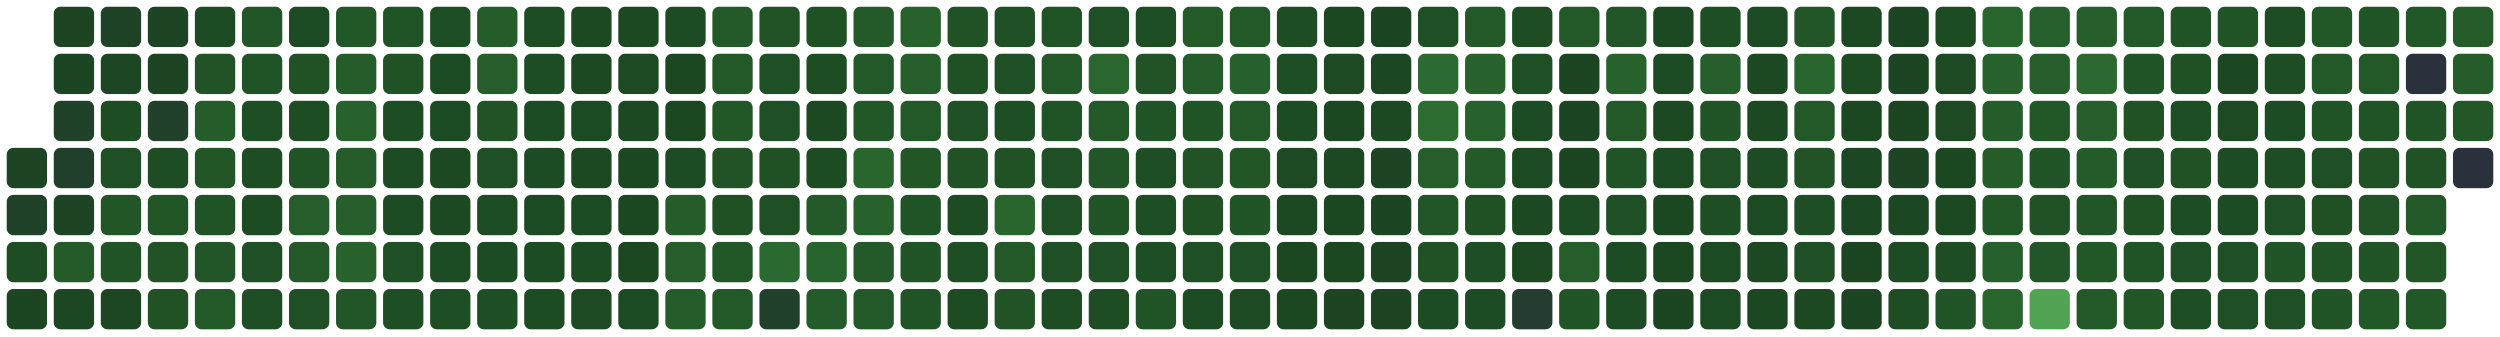
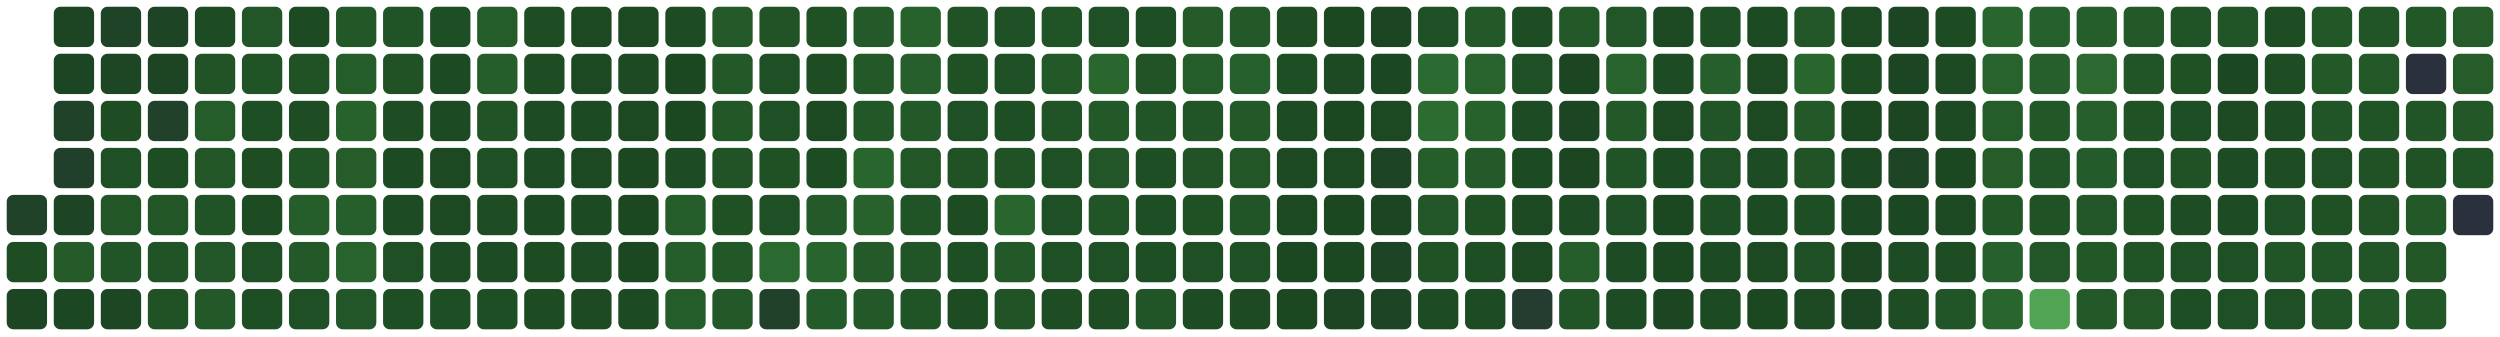
<svg xmlns="http://www.w3.org/2000/svg" width="744" height="100">
-   <rect x="2" y="44" width="12" height="12" rx="2" fill="rgb(30 68 38)" />
  <rect x="2" y="58" width="12" height="12" rx="2" fill="rgb(32 66 41)" />
  <rect x="2" y="72" width="12" height="12" rx="2" fill="rgb(30 77 36)" />
  <rect x="2" y="86" width="12" height="12" rx="2" fill="rgb(28 70 34)" />
  <rect x="16" y="2" width="12" height="12" rx="2" fill="rgb(29 69 36)" />
  <rect x="16" y="16" width="12" height="12" rx="2" fill="rgb(28 70 35)" />
  <rect x="16" y="30" width="12" height="12" rx="2" fill="rgb(32 66 41)" />
  <rect x="16" y="44" width="12" height="12" rx="2" fill="rgb(33 64 43)" />
  <rect x="16" y="58" width="12" height="12" rx="2" fill="rgb(29 69 37)" />
  <rect x="16" y="72" width="12" height="12" rx="2" fill="rgb(36 91 41)" />
  <rect x="16" y="86" width="12" height="12" rx="2" fill="rgb(27 71 34)" />
  <rect x="30" y="2" width="12" height="12" rx="2" fill="rgb(31 67 39)" />
  <rect x="30" y="16" width="12" height="12" rx="2" fill="rgb(29 70 36)" />
  <rect x="30" y="30" width="12" height="12" rx="2" fill="rgb(30 77 35)" />
  <rect x="30" y="44" width="12" height="12" rx="2" fill="rgb(31 80 37)" />
  <rect x="30" y="58" width="12" height="12" rx="2" fill="rgb(34 86 39)" />
  <rect x="30" y="72" width="12" height="12" rx="2" fill="rgb(33 84 39)" />
  <rect x="30" y="86" width="12" height="12" rx="2" fill="rgb(28 71 34)" />
  <rect x="44" y="2" width="12" height="12" rx="2" fill="rgb(30 68 38)" />
  <rect x="44" y="16" width="12" height="12" rx="2" fill="rgb(29 69 36)" />
  <rect x="44" y="30" width="12" height="12" rx="2" fill="rgb(33 65 43)" />
  <rect x="44" y="44" width="12" height="12" rx="2" fill="rgb(30 77 36)" />
  <rect x="44" y="58" width="12" height="12" rx="2" fill="rgb(34 86 39)" />
  <rect x="44" y="72" width="12" height="12" rx="2" fill="rgb(33 83 38)" />
  <rect x="44" y="86" width="12" height="12" rx="2" fill="rgb(32 82 38)" />
  <rect x="58" y="2" width="12" height="12" rx="2" fill="rgb(29 75 35)" />
  <rect x="58" y="16" width="12" height="12" rx="2" fill="rgb(33 83 38)" />
  <rect x="58" y="30" width="12" height="12" rx="2" fill="rgb(37 93 42)" />
  <rect x="58" y="44" width="12" height="12" rx="2" fill="rgb(34 86 39)" />
  <rect x="58" y="58" width="12" height="12" rx="2" fill="rgb(32 83 38)" />
  <rect x="58" y="72" width="12" height="12" rx="2" fill="rgb(34 86 40)" />
  <rect x="58" y="86" width="12" height="12" rx="2" fill="rgb(35 89 41)" />
  <rect x="72" y="2" width="12" height="12" rx="2" fill="rgb(34 85 39)" />
  <rect x="72" y="16" width="12" height="12" rx="2" fill="rgb(32 83 38)" />
  <rect x="72" y="30" width="12" height="12" rx="2" fill="rgb(30 78 36)" />
  <rect x="72" y="44" width="12" height="12" rx="2" fill="rgb(30 77 35)" />
  <rect x="72" y="58" width="12" height="12" rx="2" fill="rgb(29 76 35)" />
  <rect x="72" y="72" width="12" height="12" rx="2" fill="rgb(31 80 37)" />
  <rect x="72" y="86" width="12" height="12" rx="2" fill="rgb(30 78 36)" />
  <rect x="86" y="2" width="12" height="12" rx="2" fill="rgb(28 74 34)" />
  <rect x="86" y="16" width="12" height="12" rx="2" fill="rgb(32 82 38)" />
  <rect x="86" y="30" width="12" height="12" rx="2" fill="rgb(30 77 36)" />
  <rect x="86" y="44" width="12" height="12" rx="2" fill="rgb(32 83 38)" />
  <rect x="86" y="58" width="12" height="12" rx="2" fill="rgb(37 93 43)" />
  <rect x="86" y="72" width="12" height="12" rx="2" fill="rgb(35 89 41)" />
  <rect x="86" y="86" width="12" height="12" rx="2" fill="rgb(31 80 37)" />
  <rect x="100" y="2" width="12" height="12" rx="2" fill="rgb(34 87 40)" />
  <rect x="100" y="16" width="12" height="12" rx="2" fill="rgb(36 92 42)" />
  <rect x="100" y="30" width="12" height="12" rx="2" fill="rgb(39 97 44)" />
  <rect x="100" y="44" width="12" height="12" rx="2" fill="rgb(37 92 42)" />
  <rect x="100" y="58" width="12" height="12" rx="2" fill="rgb(38 95 43)" />
  <rect x="100" y="72" width="12" height="12" rx="2" fill="rgb(40 99 45)" />
  <rect x="100" y="86" width="12" height="12" rx="2" fill="rgb(34 86 40)" />
  <rect x="114" y="2" width="12" height="12" rx="2" fill="rgb(32 83 38)" />
  <rect x="114" y="16" width="12" height="12" rx="2" fill="rgb(32 82 38)" />
  <rect x="114" y="30" width="12" height="12" rx="2" fill="rgb(30 77 36)" />
  <rect x="114" y="44" width="12" height="12" rx="2" fill="rgb(28 74 34)" />
  <rect x="114" y="58" width="12" height="12" rx="2" fill="rgb(29 75 35)" />
  <rect x="114" y="72" width="12" height="12" rx="2" fill="rgb(31 79 37)" />
  <rect x="114" y="86" width="12" height="12" rx="2" fill="rgb(30 78 36)" />
  <rect x="128" y="2" width="12" height="12" rx="2" fill="rgb(30 78 36)" />
  <rect x="128" y="16" width="12" height="12" rx="2" fill="rgb(28 74 34)" />
  <rect x="128" y="30" width="12" height="12" rx="2" fill="rgb(28 74 34)" />
  <rect x="128" y="44" width="12" height="12" rx="2" fill="rgb(28 73 34)" />
  <rect x="128" y="58" width="12" height="12" rx="2" fill="rgb(28 73 34)" />
  <rect x="128" y="72" width="12" height="12" rx="2" fill="rgb(29 75 35)" />
  <rect x="128" y="86" width="12" height="12" rx="2" fill="rgb(30 78 36)" />
  <rect x="142" y="2" width="12" height="12" rx="2" fill="rgb(36 92 42)" />
  <rect x="142" y="16" width="12" height="12" rx="2" fill="rgb(37 93 43)" />
  <rect x="142" y="30" width="12" height="12" rx="2" fill="rgb(33 83 38)" />
  <rect x="142" y="44" width="12" height="12" rx="2" fill="rgb(31 80 37)" />
  <rect x="142" y="58" width="12" height="12" rx="2" fill="rgb(30 77 36)" />
  <rect x="142" y="72" width="12" height="12" rx="2" fill="rgb(29 75 35)" />
  <rect x="142" y="86" width="12" height="12" rx="2" fill="rgb(30 79 36)" />
  <rect x="156" y="2" width="12" height="12" rx="2" fill="rgb(30 77 36)" />
  <rect x="156" y="16" width="12" height="12" rx="2" fill="rgb(30 77 35)" />
  <rect x="156" y="30" width="12" height="12" rx="2" fill="rgb(29 75 35)" />
  <rect x="156" y="44" width="12" height="12" rx="2" fill="rgb(29 75 35)" />
  <rect x="156" y="58" width="12" height="12" rx="2" fill="rgb(28 74 34)" />
  <rect x="156" y="72" width="12" height="12" rx="2" fill="rgb(29 76 35)" />
  <rect x="156" y="86" width="12" height="12" rx="2" fill="rgb(29 76 35)" />
  <rect x="170" y="2" width="12" height="12" rx="2" fill="rgb(28 72 34)" />
  <rect x="170" y="16" width="12" height="12" rx="2" fill="rgb(28 73 34)" />
  <rect x="170" y="30" width="12" height="12" rx="2" fill="rgb(28 74 34)" />
  <rect x="170" y="44" width="12" height="12" rx="2" fill="rgb(28 72 34)" />
  <rect x="170" y="58" width="12" height="12" rx="2" fill="rgb(28 74 34)" />
  <rect x="170" y="72" width="12" height="12" rx="2" fill="rgb(29 75 35)" />
  <rect x="170" y="86" width="12" height="12" rx="2" fill="rgb(29 74 34)" />
  <rect x="184" y="2" width="12" height="12" rx="2" fill="rgb(28 73 34)" />
  <rect x="184" y="16" width="12" height="12" rx="2" fill="rgb(29 74 34)" />
  <rect x="184" y="30" width="12" height="12" rx="2" fill="rgb(28 73 34)" />
  <rect x="184" y="44" width="12" height="12" rx="2" fill="rgb(27 71 33)" />
  <rect x="184" y="58" width="12" height="12" rx="2" fill="rgb(27 71 33)" />
  <rect x="184" y="72" width="12" height="12" rx="2" fill="rgb(27 72 33)" />
  <rect x="184" y="86" width="12" height="12" rx="2" fill="rgb(28 74 34)" />
  <rect x="198" y="2" width="12" height="12" rx="2" fill="rgb(29 75 35)" />
  <rect x="198" y="16" width="12" height="12" rx="2" fill="rgb(27 71 33)" />
  <rect x="198" y="30" width="12" height="12" rx="2" fill="rgb(28 72 33)" />
  <rect x="198" y="44" width="12" height="12" rx="2" fill="rgb(29 75 35)" />
  <rect x="198" y="58" width="12" height="12" rx="2" fill="rgb(37 93 42)" />
  <rect x="198" y="72" width="12" height="12" rx="2" fill="rgb(38 94 43)" />
  <rect x="198" y="86" width="12" height="12" rx="2" fill="rgb(37 93 42)" />
  <rect x="212" y="2" width="12" height="12" rx="2" fill="rgb(36 90 41)" />
  <rect x="212" y="16" width="12" height="12" rx="2" fill="rgb(35 89 41)" />
  <rect x="212" y="30" width="12" height="12" rx="2" fill="rgb(34 87 40)" />
  <rect x="212" y="44" width="12" height="12" rx="2" fill="rgb(33 83 38)" />
  <rect x="212" y="58" width="12" height="12" rx="2" fill="rgb(32 81 37)" />
  <rect x="212" y="72" width="12" height="12" rx="2" fill="rgb(34 87 40)" />
  <rect x="212" y="86" width="12" height="12" rx="2" fill="rgb(35 88 40)" />
  <rect x="226" y="2" width="12" height="12" rx="2" fill="rgb(33 83 38)" />
  <rect x="226" y="16" width="12" height="12" rx="2" fill="rgb(31 80 37)" />
  <rect x="226" y="30" width="12" height="12" rx="2" fill="rgb(31 79 36)" />
  <rect x="226" y="44" width="12" height="12" rx="2" fill="rgb(32 81 37)" />
  <rect x="226" y="58" width="12" height="12" rx="2" fill="rgb(31 80 37)" />
  <rect x="226" y="72" width="12" height="12" rx="2" fill="rgb(42 105 47)" />
  <rect x="226" y="86" width="12" height="12" rx="2" fill="rgb(33 65 43)" />
  <rect x="240" y="2" width="12" height="12" rx="2" fill="rgb(32 81 37)" />
  <rect x="240" y="16" width="12" height="12" rx="2" fill="rgb(30 77 35)" />
  <rect x="240" y="30" width="12" height="12" rx="2" fill="rgb(28 73 34)" />
  <rect x="240" y="44" width="12" height="12" rx="2" fill="rgb(29 76 35)" />
  <rect x="240" y="58" width="12" height="12" rx="2" fill="rgb(36 90 41)" />
  <rect x="240" y="72" width="12" height="12" rx="2" fill="rgb(40 100 45)" />
  <rect x="240" y="86" width="12" height="12" rx="2" fill="rgb(36 91 42)" />
  <rect x="254" y="2" width="12" height="12" rx="2" fill="rgb(36 90 41)" />
  <rect x="254" y="16" width="12" height="12" rx="2" fill="rgb(35 89 41)" />
  <rect x="254" y="30" width="12" height="12" rx="2" fill="rgb(34 87 40)" />
  <rect x="254" y="44" width="12" height="12" rx="2" fill="rgb(41 102 46)" />
  <rect x="254" y="58" width="12" height="12" rx="2" fill="rgb(39 98 45)" />
  <rect x="254" y="72" width="12" height="12" rx="2" fill="rgb(36 90 41)" />
  <rect x="254" y="86" width="12" height="12" rx="2" fill="rgb(35 88 40)" />
  <rect x="268" y="2" width="12" height="12" rx="2" fill="rgb(39 98 45)" />
  <rect x="268" y="16" width="12" height="12" rx="2" fill="rgb(38 95 43)" />
  <rect x="268" y="30" width="12" height="12" rx="2" fill="rgb(35 88 40)" />
  <rect x="268" y="44" width="12" height="12" rx="2" fill="rgb(34 86 39)" />
  <rect x="268" y="58" width="12" height="12" rx="2" fill="rgb(32 83 38)" />
  <rect x="268" y="72" width="12" height="12" rx="2" fill="rgb(33 85 39)" />
  <rect x="268" y="86" width="12" height="12" rx="2" fill="rgb(32 83 38)" />
  <rect x="282" y="2" width="12" height="12" rx="2" fill="rgb(32 82 38)" />
  <rect x="282" y="16" width="12" height="12" rx="2" fill="rgb(32 81 37)" />
  <rect x="282" y="30" width="12" height="12" rx="2" fill="rgb(31 80 37)" />
  <rect x="282" y="44" width="12" height="12" rx="2" fill="rgb(32 82 38)" />
  <rect x="282" y="58" width="12" height="12" rx="2" fill="rgb(29 76 35)" />
  <rect x="282" y="72" width="12" height="12" rx="2" fill="rgb(30 78 36)" />
  <rect x="282" y="86" width="12" height="12" rx="2" fill="rgb(29 76 35)" />
  <rect x="296" y="2" width="12" height="12" rx="2" fill="rgb(31 79 36)" />
  <rect x="296" y="16" width="12" height="12" rx="2" fill="rgb(31 80 37)" />
  <rect x="296" y="30" width="12" height="12" rx="2" fill="rgb(30 78 36)" />
  <rect x="296" y="44" width="12" height="12" rx="2" fill="rgb(32 82 38)" />
  <rect x="296" y="58" width="12" height="12" rx="2" fill="rgb(41 102 46)" />
  <rect x="296" y="72" width="12" height="12" rx="2" fill="rgb(35 88 40)" />
  <rect x="296" y="86" width="12" height="12" rx="2" fill="rgb(33 83 38)" />
  <rect x="310" y="2" width="12" height="12" rx="2" fill="rgb(32 83 38)" />
  <rect x="310" y="16" width="12" height="12" rx="2" fill="rgb(35 89 41)" />
  <rect x="310" y="30" width="12" height="12" rx="2" fill="rgb(32 83 38)" />
  <rect x="310" y="44" width="12" height="12" rx="2" fill="rgb(31 79 36)" />
  <rect x="310" y="58" width="12" height="12" rx="2" fill="rgb(31 80 37)" />
  <rect x="310" y="72" width="12" height="12" rx="2" fill="rgb(31 79 37)" />
  <rect x="310" y="86" width="12" height="12" rx="2" fill="rgb(30 77 36)" />
  <rect x="324" y="2" width="12" height="12" rx="2" fill="rgb(31 80 37)" />
  <rect x="324" y="16" width="12" height="12" rx="2" fill="rgb(42 103 47)" />
  <rect x="324" y="30" width="12" height="12" rx="2" fill="rgb(35 88 40)" />
  <rect x="324" y="44" width="12" height="12" rx="2" fill="rgb(34 86 40)" />
  <rect x="324" y="58" width="12" height="12" rx="2" fill="rgb(33 84 39)" />
  <rect x="324" y="72" width="12" height="12" rx="2" fill="rgb(31 79 36)" />
  <rect x="324" y="86" width="12" height="12" rx="2" fill="rgb(30 77 35)" />
  <rect x="338" y="2" width="12" height="12" rx="2" fill="rgb(30 78 36)" />
  <rect x="338" y="16" width="12" height="12" rx="2" fill="rgb(33 83 38)" />
  <rect x="338" y="30" width="12" height="12" rx="2" fill="rgb(33 84 39)" />
  <rect x="338" y="44" width="12" height="12" rx="2" fill="rgb(30 78 36)" />
  <rect x="338" y="58" width="12" height="12" rx="2" fill="rgb(30 78 36)" />
  <rect x="338" y="72" width="12" height="12" rx="2" fill="rgb(30 78 36)" />
  <rect x="338" y="86" width="12" height="12" rx="2" fill="rgb(33 84 39)" />
  <rect x="352" y="2" width="12" height="12" rx="2" fill="rgb(36 91 41)" />
  <rect x="352" y="16" width="12" height="12" rx="2" fill="rgb(37 93 42)" />
  <rect x="352" y="30" width="12" height="12" rx="2" fill="rgb(33 84 39)" />
  <rect x="352" y="44" width="12" height="12" rx="2" fill="rgb(33 83 38)" />
  <rect x="352" y="58" width="12" height="12" rx="2" fill="rgb(31 81 37)" />
  <rect x="352" y="72" width="12" height="12" rx="2" fill="rgb(31 79 36)" />
  <rect x="352" y="86" width="12" height="12" rx="2" fill="rgb(29 75 35)" />
  <rect x="366" y="2" width="12" height="12" rx="2" fill="rgb(35 89 41)" />
  <rect x="366" y="16" width="12" height="12" rx="2" fill="rgb(38 96 44)" />
  <rect x="366" y="30" width="12" height="12" rx="2" fill="rgb(35 88 40)" />
  <rect x="366" y="44" width="12" height="12" rx="2" fill="rgb(34 86 39)" />
  <rect x="366" y="58" width="12" height="12" rx="2" fill="rgb(33 84 39)" />
  <rect x="366" y="72" width="12" height="12" rx="2" fill="rgb(31 79 36)" />
  <rect x="366" y="86" width="12" height="12" rx="2" fill="rgb(29 74 34)" />
  <rect x="380" y="2" width="12" height="12" rx="2" fill="rgb(30 77 36)" />
  <rect x="380" y="16" width="12" height="12" rx="2" fill="rgb(30 78 36)" />
  <rect x="380" y="30" width="12" height="12" rx="2" fill="rgb(29 76 35)" />
  <rect x="380" y="44" width="12" height="12" rx="2" fill="rgb(29 74 34)" />
  <rect x="380" y="58" width="12" height="12" rx="2" fill="rgb(28 73 34)" />
  <rect x="380" y="72" width="12" height="12" rx="2" fill="rgb(27 72 33)" />
  <rect x="380" y="86" width="12" height="12" rx="2" fill="rgb(27 72 33)" />
  <rect x="394" y="2" width="12" height="12" rx="2" fill="rgb(28 72 33)" />
  <rect x="394" y="16" width="12" height="12" rx="2" fill="rgb(29 74 34)" />
  <rect x="394" y="30" width="12" height="12" rx="2" fill="rgb(27 72 33)" />
  <rect x="394" y="44" width="12" height="12" rx="2" fill="rgb(28 73 34)" />
  <rect x="394" y="58" width="12" height="12" rx="2" fill="rgb(27 71 33)" />
  <rect x="394" y="72" width="12" height="12" rx="2" fill="rgb(27 71 33)" />
  <rect x="394" y="86" width="12" height="12" rx="2" fill="rgb(29 69 36)" />
  <rect x="408" y="2" width="12" height="12" rx="2" fill="rgb(28 70 35)" />
  <rect x="408" y="16" width="12" height="12" rx="2" fill="rgb(27 71 34)" />
  <rect x="408" y="30" width="12" height="12" rx="2" fill="rgb(28 73 34)" />
  <rect x="408" y="44" width="12" height="12" rx="2" fill="rgb(29 69 37)" />
  <rect x="408" y="58" width="12" height="12" rx="2" fill="rgb(28 70 35)" />
  <rect x="408" y="72" width="12" height="12" rx="2" fill="rgb(29 69 37)" />
  <rect x="408" y="86" width="12" height="12" rx="2" fill="rgb(30 68 38)" />
  <rect x="422" y="2" width="12" height="12" rx="2" fill="rgb(31 80 37)" />
  <rect x="422" y="16" width="12" height="12" rx="2" fill="rgb(43 106 48)" />
  <rect x="422" y="30" width="12" height="12" rx="2" fill="rgb(44 108 49)" />
  <rect x="422" y="44" width="12" height="12" rx="2" fill="rgb(37 93 43)" />
  <rect x="422" y="58" width="12" height="12" rx="2" fill="rgb(34 86 40)" />
  <rect x="422" y="72" width="12" height="12" rx="2" fill="rgb(32 82 38)" />
  <rect x="422" y="86" width="12" height="12" rx="2" fill="rgb(29 75 35)" />
  <rect x="436" y="2" width="12" height="12" rx="2" fill="rgb(35 88 40)" />
  <rect x="436" y="16" width="12" height="12" rx="2" fill="rgb(40 99 45)" />
  <rect x="436" y="30" width="12" height="12" rx="2" fill="rgb(39 97 44)" />
  <rect x="436" y="44" width="12" height="12" rx="2" fill="rgb(36 90 41)" />
  <rect x="436" y="58" width="12" height="12" rx="2" fill="rgb(32 81 37)" />
  <rect x="436" y="72" width="12" height="12" rx="2" fill="rgb(30 78 36)" />
  <rect x="436" y="86" width="12" height="12" rx="2" fill="rgb(29 75 35)" />
  <rect x="450" y="2" width="12" height="12" rx="2" fill="rgb(30 77 36)" />
  <rect x="450" y="16" width="12" height="12" rx="2" fill="rgb(31 80 37)" />
  <rect x="450" y="30" width="12" height="12" rx="2" fill="rgb(29 75 35)" />
  <rect x="450" y="44" width="12" height="12" rx="2" fill="rgb(28 74 34)" />
  <rect x="450" y="58" width="12" height="12" rx="2" fill="rgb(28 73 34)" />
  <rect x="450" y="72" width="12" height="12" rx="2" fill="rgb(28 73 34)" />
  <rect x="450" y="86" width="12" height="12" rx="2" fill="rgb(36 61 48)" />
  <rect x="464" y="2" width="12" height="12" rx="2" fill="rgb(35 89 41)" />
  <rect x="464" y="16" width="12" height="12" rx="2" fill="rgb(28 70 34)" />
  <rect x="464" y="30" width="12" height="12" rx="2" fill="rgb(28 70 35)" />
  <rect x="464" y="44" width="12" height="12" rx="2" fill="rgb(28 70 34)" />
  <rect x="464" y="58" width="12" height="12" rx="2" fill="rgb(29 75 35)" />
  <rect x="464" y="72" width="12" height="12" rx="2" fill="rgb(37 94 43)" />
  <rect x="464" y="86" width="12" height="12" rx="2" fill="rgb(33 84 38)" />
  <rect x="478" y="2" width="12" height="12" rx="2" fill="rgb(34 85 39)" />
  <rect x="478" y="16" width="12" height="12" rx="2" fill="rgb(40 99 45)" />
  <rect x="478" y="30" width="12" height="12" rx="2" fill="rgb(35 88 40)" />
  <rect x="478" y="44" width="12" height="12" rx="2" fill="rgb(32 83 38)" />
  <rect x="478" y="58" width="12" height="12" rx="2" fill="rgb(31 79 37)" />
  <rect x="478" y="72" width="12" height="12" rx="2" fill="rgb(29 75 35)" />
  <rect x="478" y="86" width="12" height="12" rx="2" fill="rgb(29 75 35)" />
  <rect x="492" y="2" width="12" height="12" rx="2" fill="rgb(28 73 34)" />
  <rect x="492" y="16" width="12" height="12" rx="2" fill="rgb(29 75 35)" />
  <rect x="492" y="30" width="12" height="12" rx="2" fill="rgb(28 73 34)" />
  <rect x="492" y="44" width="12" height="12" rx="2" fill="rgb(28 74 34)" />
  <rect x="492" y="58" width="12" height="12" rx="2" fill="rgb(27 72 33)" />
  <rect x="492" y="72" width="12" height="12" rx="2" fill="rgb(27 72 33)" />
  <rect x="492" y="86" width="12" height="12" rx="2" fill="rgb(28 70 34)" />
  <rect x="506" y="2" width="12" height="12" rx="2" fill="rgb(30 78 36)" />
  <rect x="506" y="16" width="12" height="12" rx="2" fill="rgb(38 95 43)" />
  <rect x="506" y="30" width="12" height="12" rx="2" fill="rgb(33 85 39)" />
  <rect x="506" y="44" width="12" height="12" rx="2" fill="rgb(31 80 37)" />
  <rect x="506" y="58" width="12" height="12" rx="2" fill="rgb(30 78 36)" />
  <rect x="506" y="72" width="12" height="12" rx="2" fill="rgb(28 74 34)" />
  <rect x="506" y="86" width="12" height="12" rx="2" fill="rgb(28 74 34)" />
  <rect x="520" y="2" width="12" height="12" rx="2" fill="rgb(28 74 34)" />
  <rect x="520" y="16" width="12" height="12" rx="2" fill="rgb(28 73 34)" />
  <rect x="520" y="30" width="12" height="12" rx="2" fill="rgb(28 73 34)" />
  <rect x="520" y="44" width="12" height="12" rx="2" fill="rgb(29 75 35)" />
  <rect x="520" y="58" width="12" height="12" rx="2" fill="rgb(28 74 34)" />
  <rect x="520" y="72" width="12" height="12" rx="2" fill="rgb(28 73 34)" />
  <rect x="520" y="86" width="12" height="12" rx="2" fill="rgb(27 72 33)" />
  <rect x="534" y="2" width="12" height="12" rx="2" fill="rgb(34 86 40)" />
  <rect x="534" y="16" width="12" height="12" rx="2" fill="rgb(41 102 46)" />
  <rect x="534" y="30" width="12" height="12" rx="2" fill="rgb(35 88 40)" />
  <rect x="534" y="44" width="12" height="12" rx="2" fill="rgb(33 83 38)" />
  <rect x="534" y="58" width="12" height="12" rx="2" fill="rgb(30 78 36)" />
  <rect x="534" y="72" width="12" height="12" rx="2" fill="rgb(31 79 36)" />
  <rect x="534" y="86" width="12" height="12" rx="2" fill="rgb(28 73 34)" />
  <rect x="548" y="2" width="12" height="12" rx="2" fill="rgb(28 73 34)" />
  <rect x="548" y="16" width="12" height="12" rx="2" fill="rgb(29 76 35)" />
  <rect x="548" y="30" width="12" height="12" rx="2" fill="rgb(27 72 33)" />
  <rect x="548" y="44" width="12" height="12" rx="2" fill="rgb(27 71 34)" />
  <rect x="548" y="58" width="12" height="12" rx="2" fill="rgb(27 71 34)" />
  <rect x="548" y="72" width="12" height="12" rx="2" fill="rgb(28 70 34)" />
  <rect x="548" y="86" width="12" height="12" rx="2" fill="rgb(28 70 35)" />
  <rect x="562" y="2" width="12" height="12" rx="2" fill="rgb(28 70 35)" />
  <rect x="562" y="16" width="12" height="12" rx="2" fill="rgb(28 70 35)" />
  <rect x="562" y="30" width="12" height="12" rx="2" fill="rgb(28 70 34)" />
  <rect x="562" y="44" width="12" height="12" rx="2" fill="rgb(29 69 37)" />
  <rect x="562" y="58" width="12" height="12" rx="2" fill="rgb(27 71 34)" />
  <rect x="562" y="72" width="12" height="12" rx="2" fill="rgb(29 75 35)" />
  <rect x="562" y="86" width="12" height="12" rx="2" fill="rgb(30 77 36)" />
  <rect x="576" y="2" width="12" height="12" rx="2" fill="rgb(29 76 35)" />
  <rect x="576" y="16" width="12" height="12" rx="2" fill="rgb(29 74 35)" />
  <rect x="576" y="30" width="12" height="12" rx="2" fill="rgb(29 74 34)" />
  <rect x="576" y="44" width="12" height="12" rx="2" fill="rgb(27 72 33)" />
  <rect x="576" y="58" width="12" height="12" rx="2" fill="rgb(28 73 34)" />
  <rect x="576" y="72" width="12" height="12" rx="2" fill="rgb(30 77 36)" />
  <rect x="576" y="86" width="12" height="12" rx="2" fill="rgb(33 85 39)" />
  <rect x="590" y="2" width="12" height="12" rx="2" fill="rgb(41 102 46)" />
  <rect x="590" y="16" width="12" height="12" rx="2" fill="rgb(40 99 45)" />
  <rect x="590" y="30" width="12" height="12" rx="2" fill="rgb(37 93 42)" />
  <rect x="590" y="44" width="12" height="12" rx="2" fill="rgb(37 92 42)" />
  <rect x="590" y="58" width="12" height="12" rx="2" fill="rgb(34 87 40)" />
  <rect x="590" y="72" width="12" height="12" rx="2" fill="rgb(38 96 44)" />
  <rect x="590" y="86" width="12" height="12" rx="2" fill="rgb(41 102 46)" />
  <rect x="604" y="2" width="12" height="12" rx="2" fill="rgb(38 96 44)" />
  <rect x="604" y="16" width="12" height="12" rx="2" fill="rgb(38 95 43)" />
  <rect x="604" y="30" width="12" height="12" rx="2" fill="rgb(34 87 40)" />
  <rect x="604" y="44" width="12" height="12" rx="2" fill="rgb(33 84 39)" />
  <rect x="604" y="58" width="12" height="12" rx="2" fill="rgb(32 82 38)" />
  <rect x="604" y="72" width="12" height="12" rx="2" fill="rgb(34 85 39)" />
  <rect x="604" y="86" width="12" height="12" rx="2" fill="rgb(82 164 85)" />
  <rect x="618" y="2" width="12" height="12" rx="2" fill="rgb(37 93 43)" />
  <rect x="618" y="16" width="12" height="12" rx="2" fill="rgb(43 105 48)" />
  <rect x="618" y="30" width="12" height="12" rx="2" fill="rgb(38 95 43)" />
  <rect x="618" y="44" width="12" height="12" rx="2" fill="rgb(36 91 42)" />
  <rect x="618" y="58" width="12" height="12" rx="2" fill="rgb(34 86 40)" />
  <rect x="618" y="72" width="12" height="12" rx="2" fill="rgb(34 87 40)" />
  <rect x="618" y="86" width="12" height="12" rx="2" fill="rgb(35 88 40)" />
  <rect x="632" y="2" width="12" height="12" rx="2" fill="rgb(35 88 40)" />
  <rect x="632" y="16" width="12" height="12" rx="2" fill="rgb(33 84 39)" />
  <rect x="632" y="30" width="12" height="12" rx="2" fill="rgb(32 82 38)" />
  <rect x="632" y="44" width="12" height="12" rx="2" fill="rgb(31 80 37)" />
  <rect x="632" y="58" width="12" height="12" rx="2" fill="rgb(32 81 37)" />
  <rect x="632" y="72" width="12" height="12" rx="2" fill="rgb(32 83 38)" />
  <rect x="632" y="86" width="12" height="12" rx="2" fill="rgb(34 86 39)" />
  <rect x="646" y="2" width="12" height="12" rx="2" fill="rgb(32 83 38)" />
  <rect x="646" y="16" width="12" height="12" rx="2" fill="rgb(32 81 37)" />
  <rect x="646" y="30" width="12" height="12" rx="2" fill="rgb(30 78 36)" />
  <rect x="646" y="44" width="12" height="12" rx="2" fill="rgb(32 82 38)" />
  <rect x="646" y="58" width="12" height="12" rx="2" fill="rgb(30 77 36)" />
  <rect x="646" y="72" width="12" height="12" rx="2" fill="rgb(31 79 36)" />
  <rect x="646" y="86" width="12" height="12" rx="2" fill="rgb(30 78 36)" />
  <rect x="660" y="2" width="12" height="12" rx="2" fill="rgb(33 85 39)" />
  <rect x="660" y="16" width="12" height="12" rx="2" fill="rgb(27 71 34)" />
  <rect x="660" y="30" width="12" height="12" rx="2" fill="rgb(29 74 34)" />
  <rect x="660" y="44" width="12" height="12" rx="2" fill="rgb(29 75 35)" />
  <rect x="660" y="58" width="12" height="12" rx="2" fill="rgb(29 75 35)" />
  <rect x="660" y="72" width="12" height="12" rx="2" fill="rgb(31 79 37)" />
  <rect x="660" y="86" width="12" height="12" rx="2" fill="rgb(31 79 36)" />
  <rect x="674" y="2" width="12" height="12" rx="2" fill="rgb(30 77 35)" />
  <rect x="674" y="16" width="12" height="12" rx="2" fill="rgb(30 77 36)" />
  <rect x="674" y="30" width="12" height="12" rx="2" fill="rgb(29 75 35)" />
  <rect x="674" y="44" width="12" height="12" rx="2" fill="rgb(30 77 36)" />
  <rect x="674" y="58" width="12" height="12" rx="2" fill="rgb(31 79 36)" />
  <rect x="674" y="72" width="12" height="12" rx="2" fill="rgb(33 85 39)" />
  <rect x="674" y="86" width="12" height="12" rx="2" fill="rgb(31 80 37)" />
  <rect x="688" y="2" width="12" height="12" rx="2" fill="rgb(34 87 40)" />
  <rect x="688" y="16" width="12" height="12" rx="2" fill="rgb(35 89 41)" />
  <rect x="688" y="30" width="12" height="12" rx="2" fill="rgb(33 84 39)" />
  <rect x="688" y="44" width="12" height="12" rx="2" fill="rgb(31 80 37)" />
  <rect x="688" y="58" width="12" height="12" rx="2" fill="rgb(31 81 37)" />
  <rect x="688" y="72" width="12" height="12" rx="2" fill="rgb(33 85 39)" />
  <rect x="688" y="86" width="12" height="12" rx="2" fill="rgb(33 84 39)" />
  <rect x="702" y="2" width="12" height="12" rx="2" fill="rgb(33 84 39)" />
  <rect x="702" y="16" width="12" height="12" rx="2" fill="rgb(35 88 40)" />
  <rect x="702" y="30" width="12" height="12" rx="2" fill="rgb(32 83 38)" />
  <rect x="702" y="44" width="12" height="12" rx="2" fill="rgb(32 82 38)" />
  <rect x="702" y="58" width="12" height="12" rx="2" fill="rgb(33 83 38)" />
  <rect x="702" y="72" width="12" height="12" rx="2" fill="rgb(33 84 39)" />
  <rect x="702" y="86" width="12" height="12" rx="2" fill="rgb(34 87 40)" />
  <rect x="716" y="2" width="12" height="12" rx="2" fill="rgb(34 87 40)" />
  <rect x="716" y="16" width="12" height="12" rx="2" fill="#2A313C" />
  <rect x="716" y="30" width="12" height="12" rx="2" fill="rgb(33 84 39)" />
  <rect x="716" y="44" width="12" height="12" rx="2" fill="rgb(32 82 38)" />
  <rect x="716" y="58" width="12" height="12" rx="2" fill="rgb(35 89 41)" />
  <rect x="716" y="72" width="12" height="12" rx="2" fill="rgb(34 86 39)" />
  <rect x="716" y="86" width="12" height="12" rx="2" fill="rgb(34 87 40)" />
  <rect x="730" y="2" width="12" height="12" rx="2" fill="rgb(37 92 42)" />
  <rect x="730" y="16" width="12" height="12" rx="2" fill="rgb(37 92 42)" />
  <rect x="730" y="30" width="12" height="12" rx="2" fill="rgb(35 87 40)" />
-   <rect x="730" y="44" width="12" height="12" rx="2" fill="#2A313C" />
+   <rect x="730" y="44" width="12" height="12" rx="2" fill="rgb(32 83 38)" />
+   <rect x="730" y="58" width="12" height="12" rx="2" fill="#2A313C" />
</svg>
